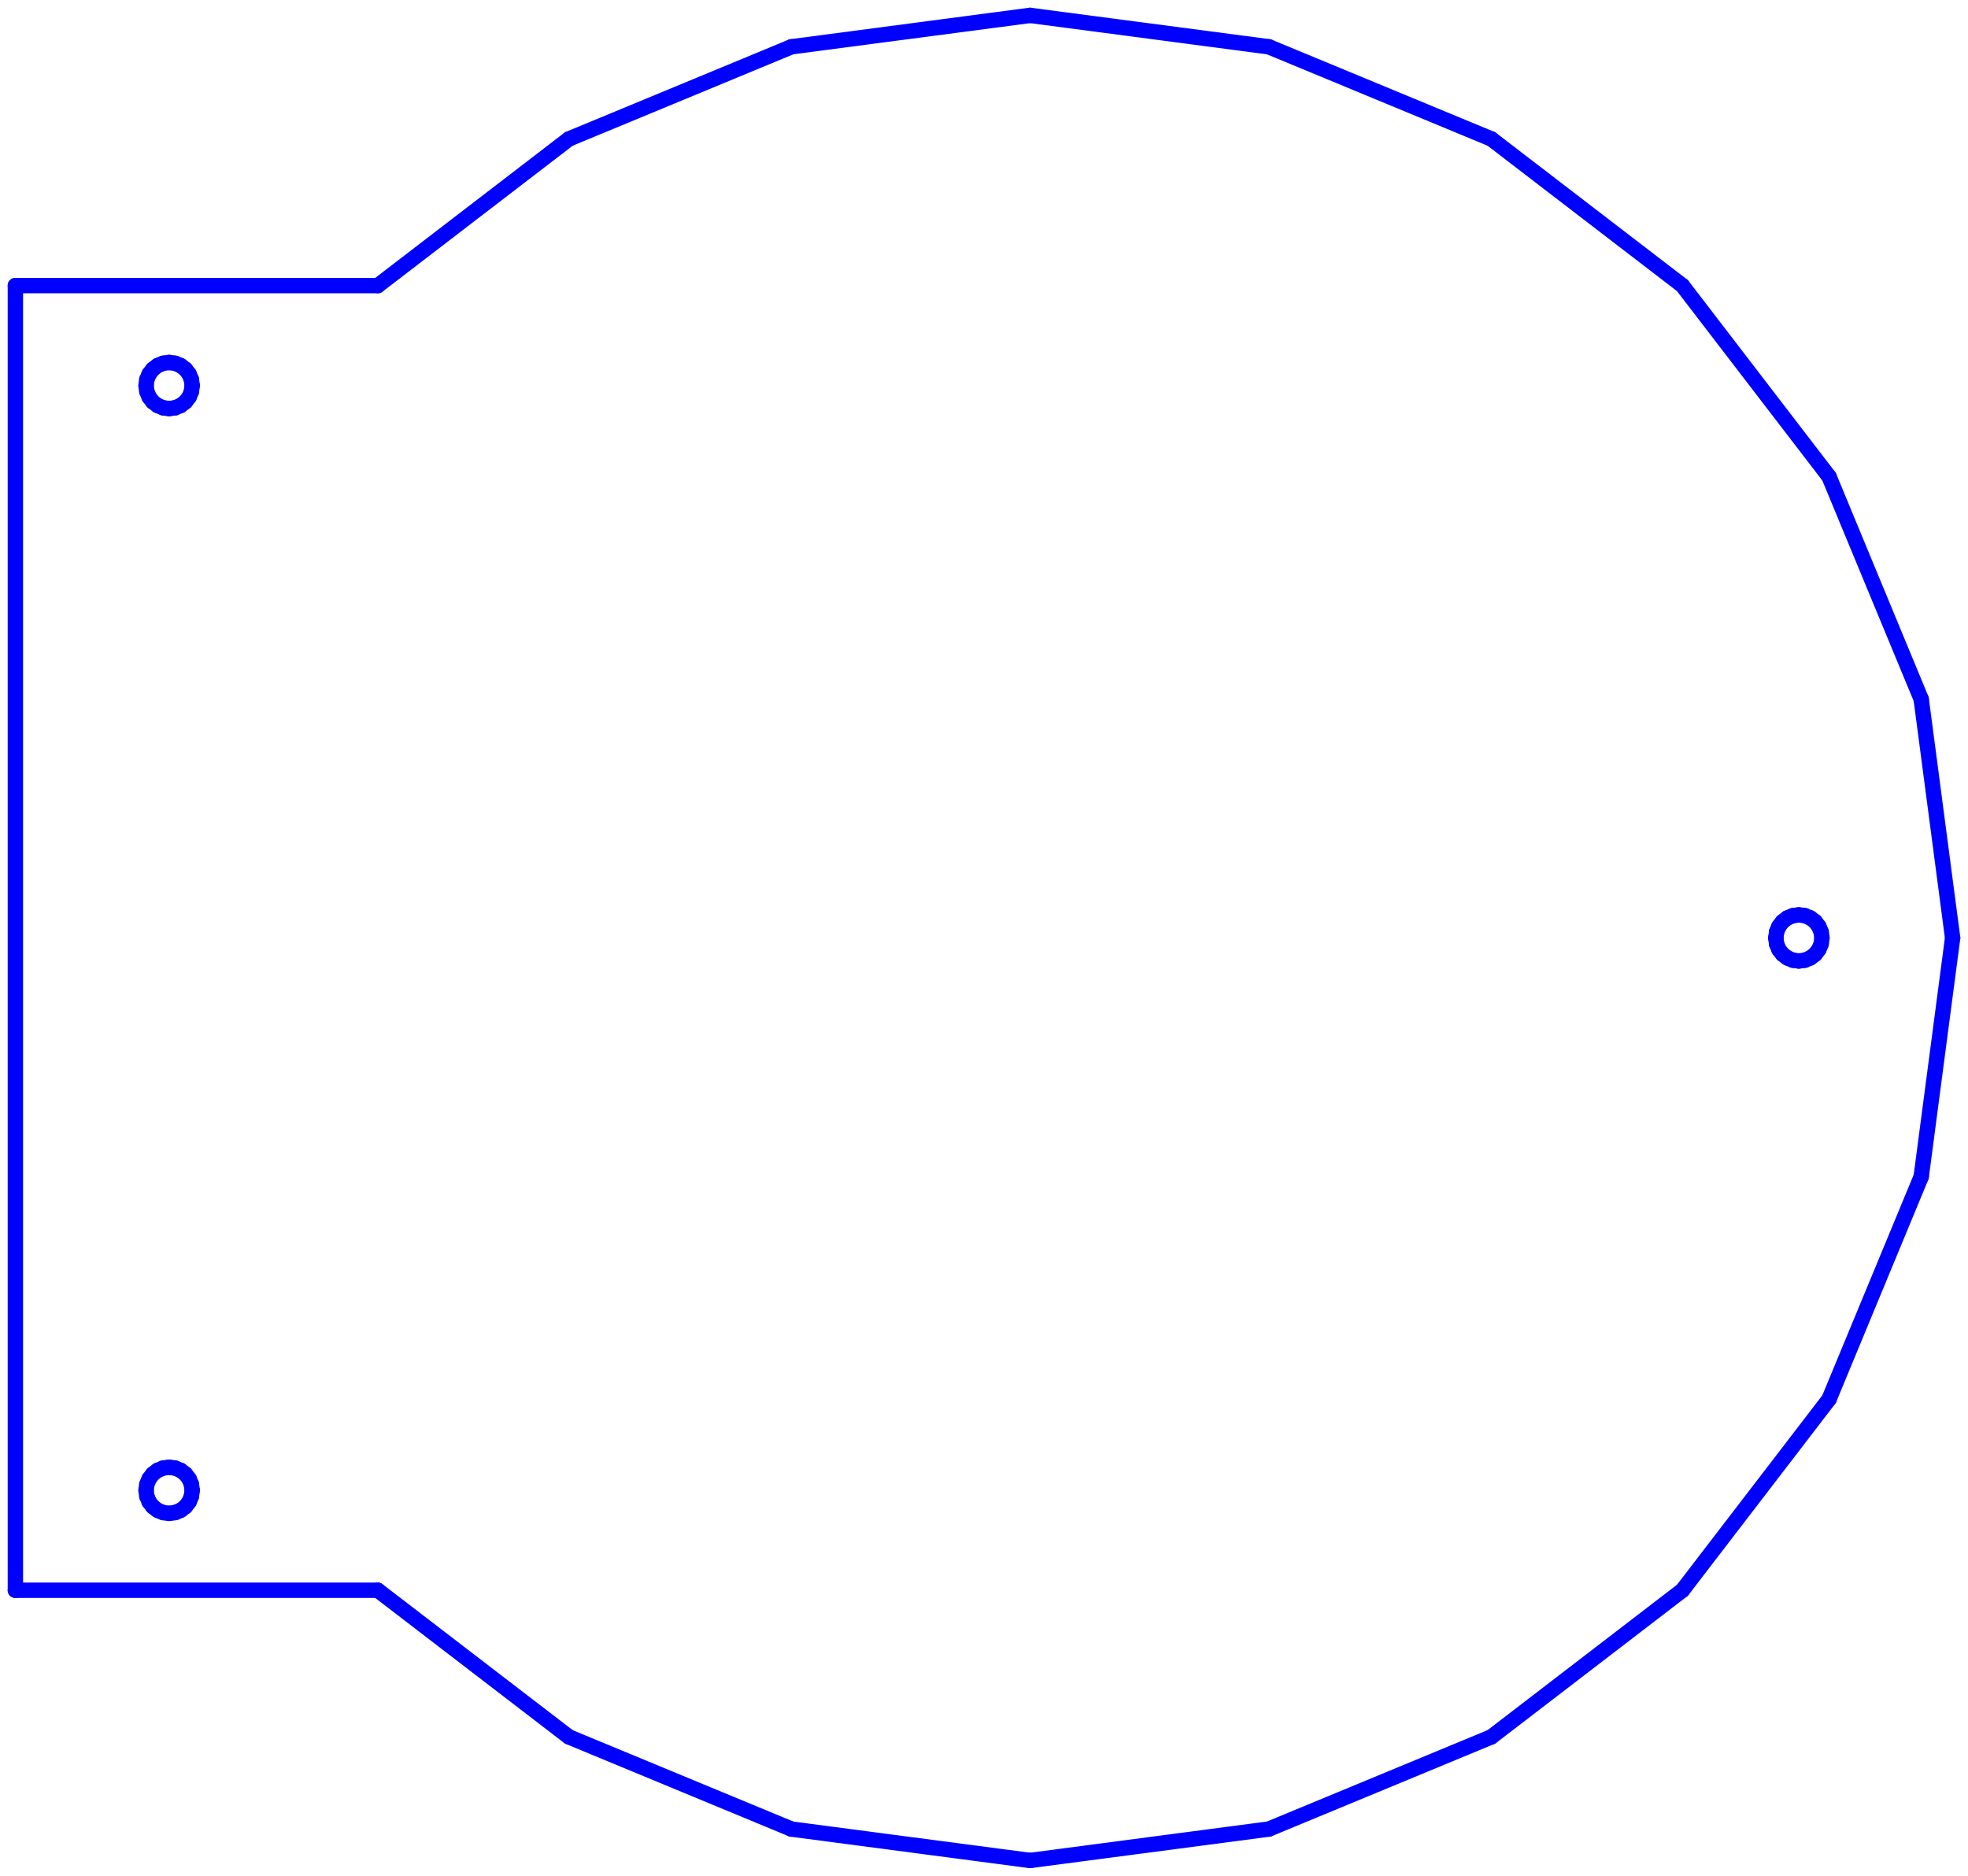
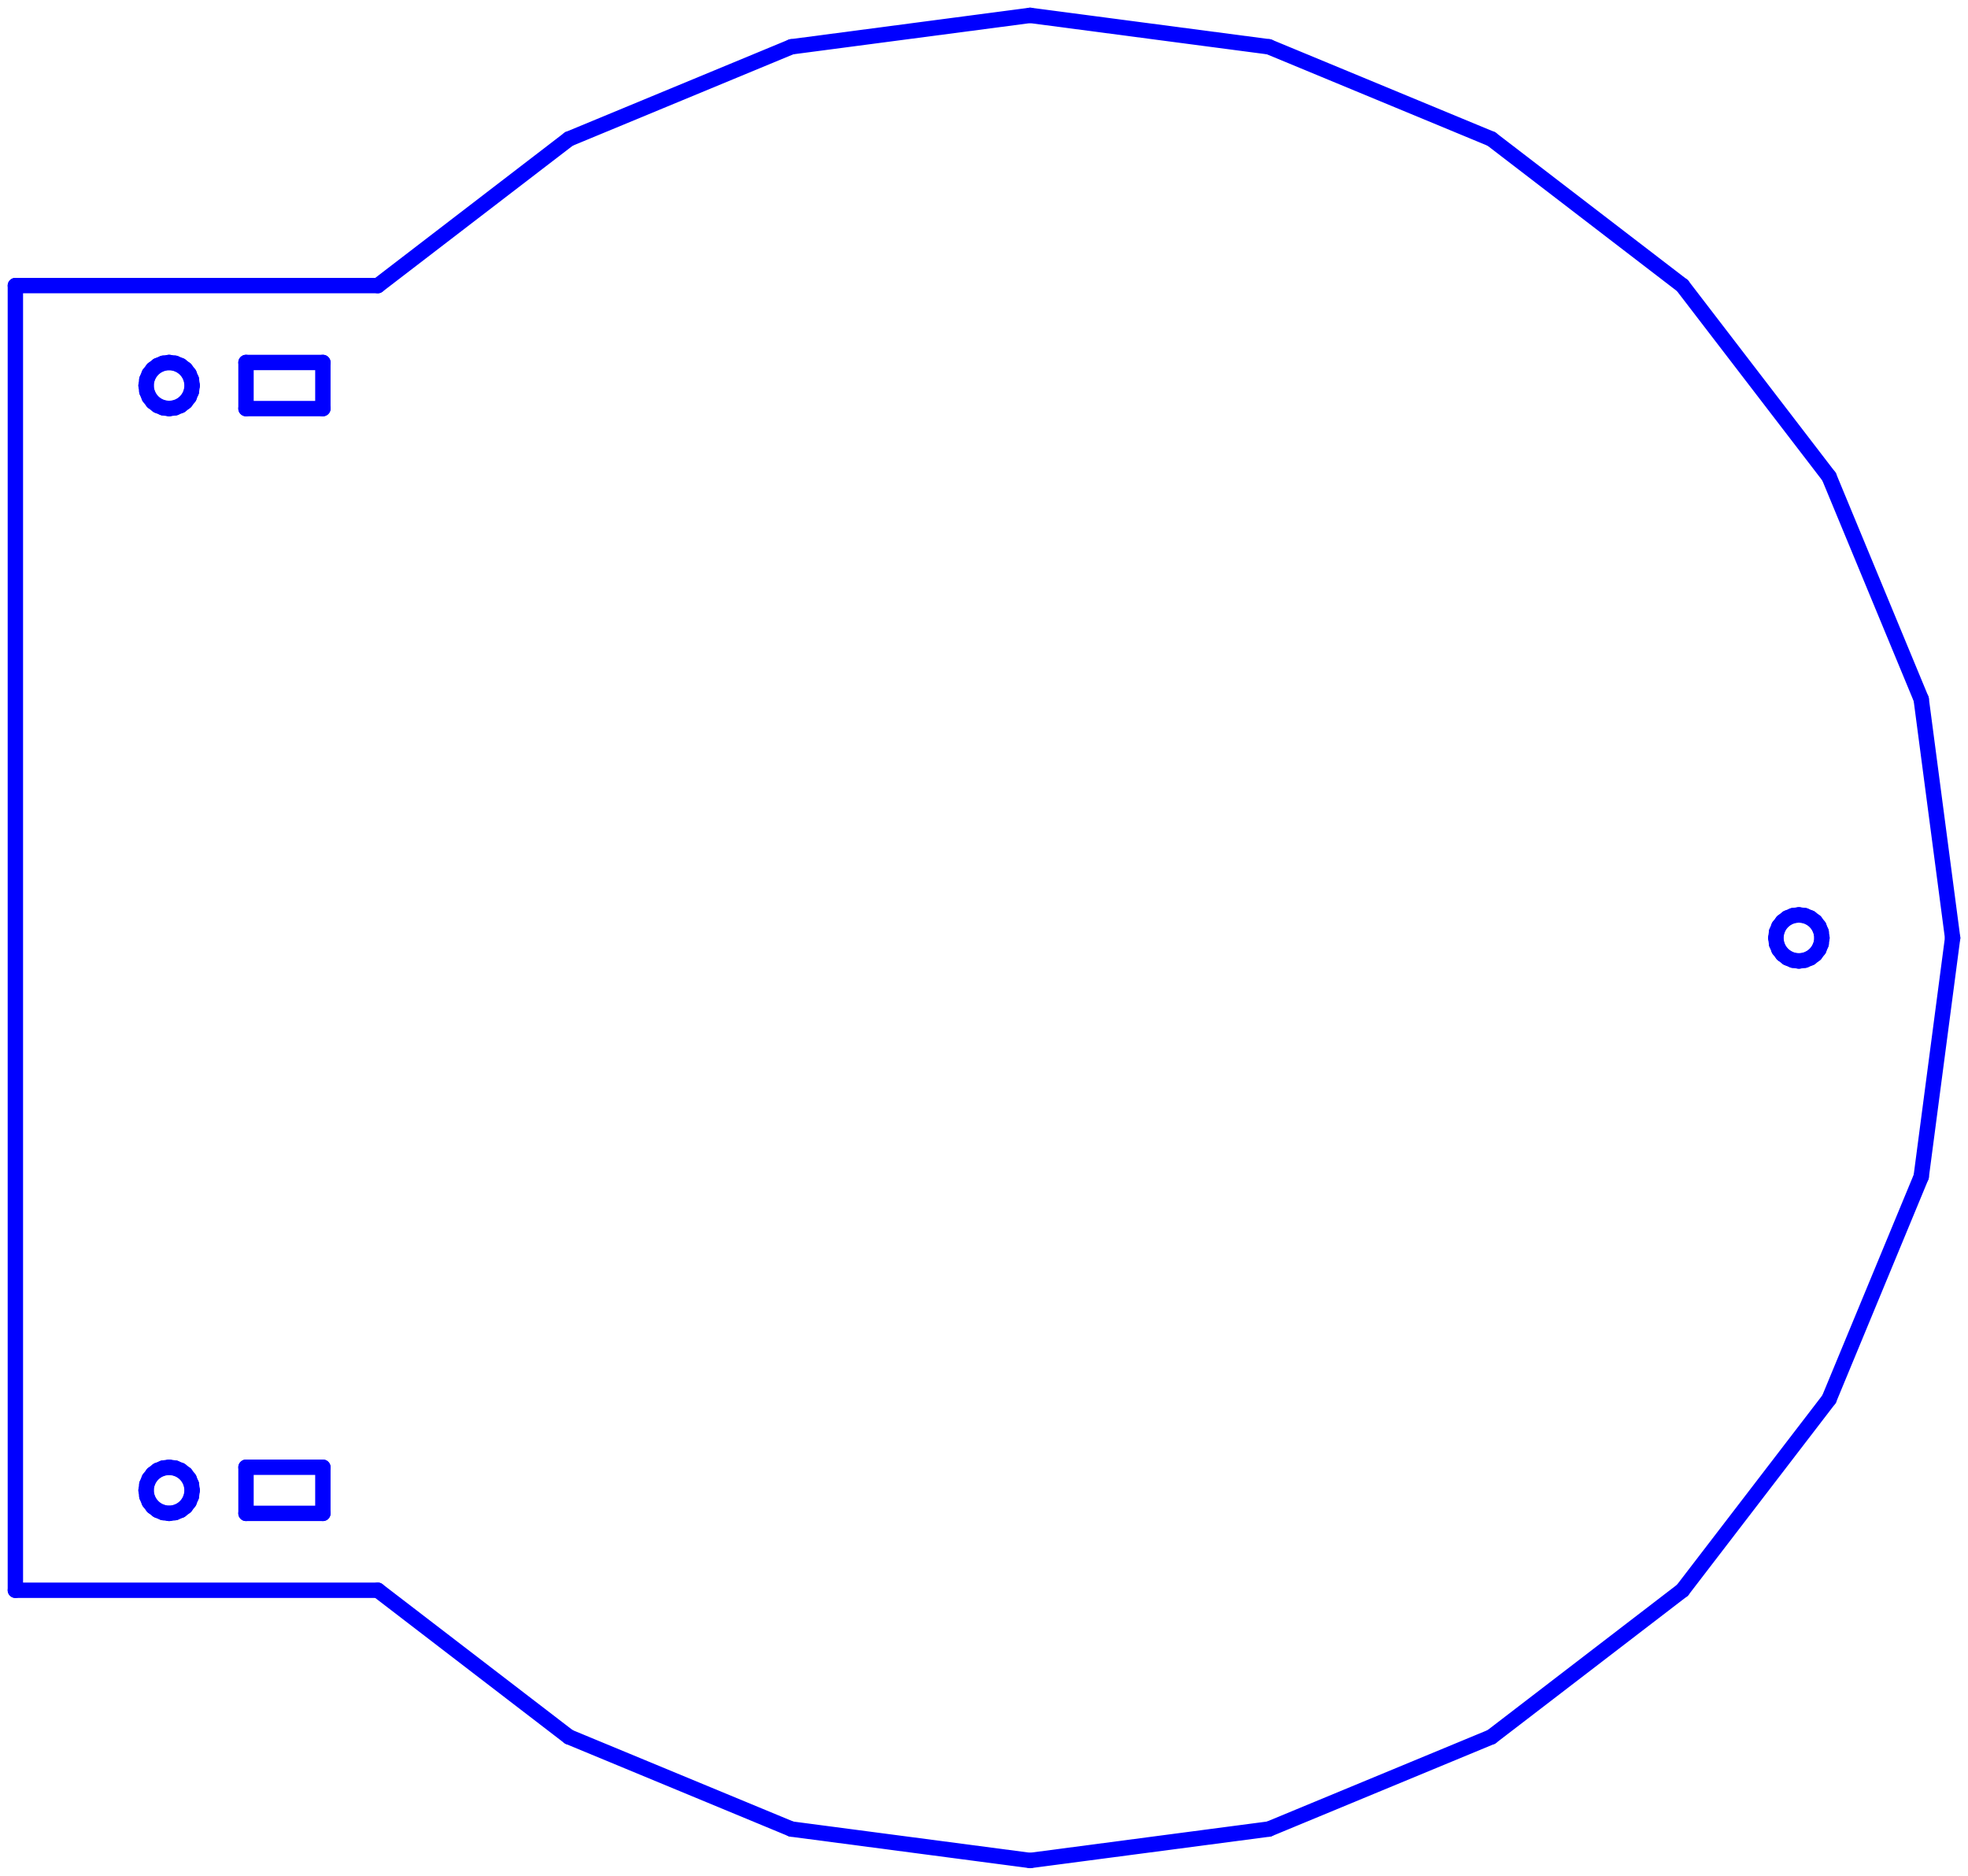
<svg xmlns="http://www.w3.org/2000/svg" width="128.0mm" height="122.0mm" viewBox="0 0 128.0 122.0" version="1.1">
  <g id="face0" fill="none" stroke="rgb(0,0,255)" stroke-width="1" stroke-miterlimit="4" stroke-dasharray="none" stroke-linejoin="round" stroke-linecap="round">
    <line x1="124.956" y1="76.529" x2="127.0" y2="61" />
    <line x1="127.0" y1="61" x2="124.956" y2="45.471" />
    <line x1="124.956" y1="45.471" x2="118.962" y2="31.0" />
    <line x1="118.962" y1="31.0" x2="109.426" y2="18.574" />
    <line x1="109.426" y1="18.574" x2="97" y2="9.038" />
    <line x1="97" y1="9.038" x2="82.529" y2="3.044" />
    <line x1="82.529" y1="3.044" x2="67.0" y2="1.0" />
    <line x1="67.0" y1="1.0" x2="51.471" y2="3.044" />
    <line x1="51.471" y1="3.044" x2="37.0" y2="9.038" />
    <line x1="37.0" y1="9.038" x2="24.574" y2="18.574" />
    <line x1="24.574" y1="18.574" x2="1.0" y2="18.574" />
    <line x1="1.0" y1="18.574" x2="1.0" y2="103.426" />
    <line x1="1.0" y1="103.426" x2="24.574" y2="103.426" />
    <line x1="24.574" y1="103.426" x2="37.0" y2="112.962" />
    <line x1="37.0" y1="112.962" x2="51.471" y2="118.956" />
    <line x1="51.471" y1="118.956" x2="67.0" y2="121.0" />
    <line x1="67.0" y1="121.0" x2="82.529" y2="118.956" />
    <line x1="82.529" y1="118.956" x2="97.0" y2="112.962" />
    <line x1="97.0" y1="112.962" x2="109.426" y2="103.426" />
    <line x1="109.426" y1="103.426" x2="118.962" y2="91" />
    <line x1="118.962" y1="91" x2="124.956" y2="76.529" />
    <line x1="12.5" y1="25.074" x2="12.449" y2="25.462" />
    <line x1="12.449" y1="25.462" x2="12.299" y2="25.824" />
    <line x1="12.299" y1="25.824" x2="12.061" y2="26.134" />
    <line x1="12.061" y1="26.134" x2="11.75" y2="26.373" />
    <line x1="11.75" y1="26.373" x2="11.388" y2="26.522" />
    <line x1="11.388" y1="26.522" x2="11.0" y2="26.574" />
    <line x1="11.0" y1="26.574" x2="10.612" y2="26.522" />
    <line x1="10.612" y1="26.522" x2="10.25" y2="26.373" />
    <line x1="10.25" y1="26.373" x2="9.939" y2="26.134" />
    <line x1="9.939" y1="26.134" x2="9.701" y2="25.824" />
    <line x1="9.701" y1="25.824" x2="9.551" y2="25.462" />
    <line x1="9.551" y1="25.462" x2="9.5" y2="25.074" />
    <line x1="9.5" y1="25.074" x2="9.551" y2="24.685" />
    <line x1="9.551" y1="24.685" x2="9.701" y2="24.324" />
    <line x1="9.701" y1="24.324" x2="9.939" y2="24.013" />
    <line x1="9.939" y1="24.013" x2="10.25" y2="23.775" />
    <line x1="10.25" y1="23.775" x2="10.612" y2="23.625" />
    <line x1="10.612" y1="23.625" x2="11.0" y2="23.574" />
    <line x1="11.0" y1="23.574" x2="11.388" y2="23.625" />
    <line x1="11.388" y1="23.625" x2="11.75" y2="23.775" />
    <line x1="11.75" y1="23.775" x2="12.061" y2="24.013" />
    <line x1="12.061" y1="24.013" x2="12.299" y2="24.324" />
    <line x1="12.299" y1="24.324" x2="12.449" y2="24.685" />
    <line x1="12.449" y1="24.685" x2="12.5" y2="25.074" />
    <line x1="12.5" y1="96.926" x2="12.449" y2="97.315" />
    <line x1="12.449" y1="97.315" x2="12.299" y2="97.676" />
    <line x1="12.299" y1="97.676" x2="12.061" y2="97.987" />
    <line x1="12.061" y1="97.987" x2="11.75" y2="98.225" />
    <line x1="11.75" y1="98.225" x2="11.388" y2="98.375" />
    <line x1="11.388" y1="98.375" x2="11.0" y2="98.426" />
    <line x1="11.0" y1="98.426" x2="10.612" y2="98.375" />
    <line x1="10.612" y1="98.375" x2="10.25" y2="98.225" />
    <line x1="10.25" y1="98.225" x2="9.939" y2="97.987" />
    <line x1="9.939" y1="97.987" x2="9.701" y2="97.676" />
    <line x1="9.701" y1="97.676" x2="9.551" y2="97.315" />
    <line x1="9.551" y1="97.315" x2="9.5" y2="96.926" />
    <line x1="9.5" y1="96.926" x2="9.551" y2="96.538" />
    <line x1="9.551" y1="96.538" x2="9.701" y2="96.176" />
    <line x1="9.701" y1="96.176" x2="9.939" y2="95.866" />
    <line x1="9.939" y1="95.866" x2="10.25" y2="95.627" />
    <line x1="10.25" y1="95.627" x2="10.612" y2="95.478" />
    <line x1="10.612" y1="95.478" x2="11.0" y2="95.426" />
    <line x1="11.0" y1="95.426" x2="11.388" y2="95.478" />
    <line x1="11.388" y1="95.478" x2="11.75" y2="95.627" />
    <line x1="11.75" y1="95.627" x2="12.061" y2="95.866" />
    <line x1="12.061" y1="95.866" x2="12.299" y2="96.176" />
    <line x1="12.299" y1="96.176" x2="12.449" y2="96.538" />
    <line x1="12.449" y1="96.538" x2="12.5" y2="96.926" />
    <line x1="118.449" y1="60.612" x2="118.5" y2="61" />
    <line x1="118.5" y1="61" x2="118.449" y2="61.388" />
    <line x1="118.449" y1="61.388" x2="118.299" y2="61.75" />
    <line x1="118.299" y1="61.75" x2="118.061" y2="62.061" />
    <line x1="118.061" y1="62.061" x2="117.75" y2="62.299" />
    <line x1="117.75" y1="62.299" x2="117.388" y2="62.449" />
    <line x1="117.388" y1="62.449" x2="117.0" y2="62.5" />
    <line x1="117.0" y1="62.5" x2="116.612" y2="62.449" />
    <line x1="116.612" y1="62.449" x2="116.25" y2="62.299" />
    <line x1="116.25" y1="62.299" x2="115.939" y2="62.061" />
    <line x1="115.939" y1="62.061" x2="115.701" y2="61.75" />
    <line x1="115.701" y1="61.75" x2="115.551" y2="61.388" />
    <line x1="115.551" y1="61.388" x2="115.5" y2="61" />
    <line x1="115.5" y1="61" x2="115.551" y2="60.612" />
    <line x1="115.551" y1="60.612" x2="115.701" y2="60.25" />
    <line x1="115.701" y1="60.25" x2="115.939" y2="59.939" />
    <line x1="115.939" y1="59.939" x2="116.25" y2="59.701" />
    <line x1="116.25" y1="59.701" x2="116.612" y2="59.551" />
    <line x1="116.612" y1="59.551" x2="117.0" y2="59.5" />
    <line x1="117.0" y1="59.5" x2="117.388" y2="59.551" />
    <line x1="117.388" y1="59.551" x2="117.75" y2="59.701" />
    <line x1="117.75" y1="59.701" x2="118.061" y2="59.939" />
    <line x1="118.061" y1="59.939" x2="118.299" y2="60.25" />
    <line x1="118.299" y1="60.25" x2="118.449" y2="60.612" />
+     <line x1="16.0" y1="95.426" x2="21.0" y2="95.426" />
+     <line x1="21.0" y1="95.426" x2="21.0" y2="98.426" />
+     <line x1="21.0" y1="98.426" x2="16.0" y2="98.426" />
+     <line x1="16.0" y1="98.426" x2="16.0" y2="95.426" />
+     <line x1="16.0" y1="26.574" x2="16.0" y2="23.574" />
+     <line x1="16.0" y1="23.574" x2="21.0" y2="23.574" />
+     <line x1="21.0" y1="23.574" x2="21.0" y2="26.574" />
+     <line x1="21.0" y1="26.574" x2="16.0" y2="26.574" />
  </g>
</svg>
